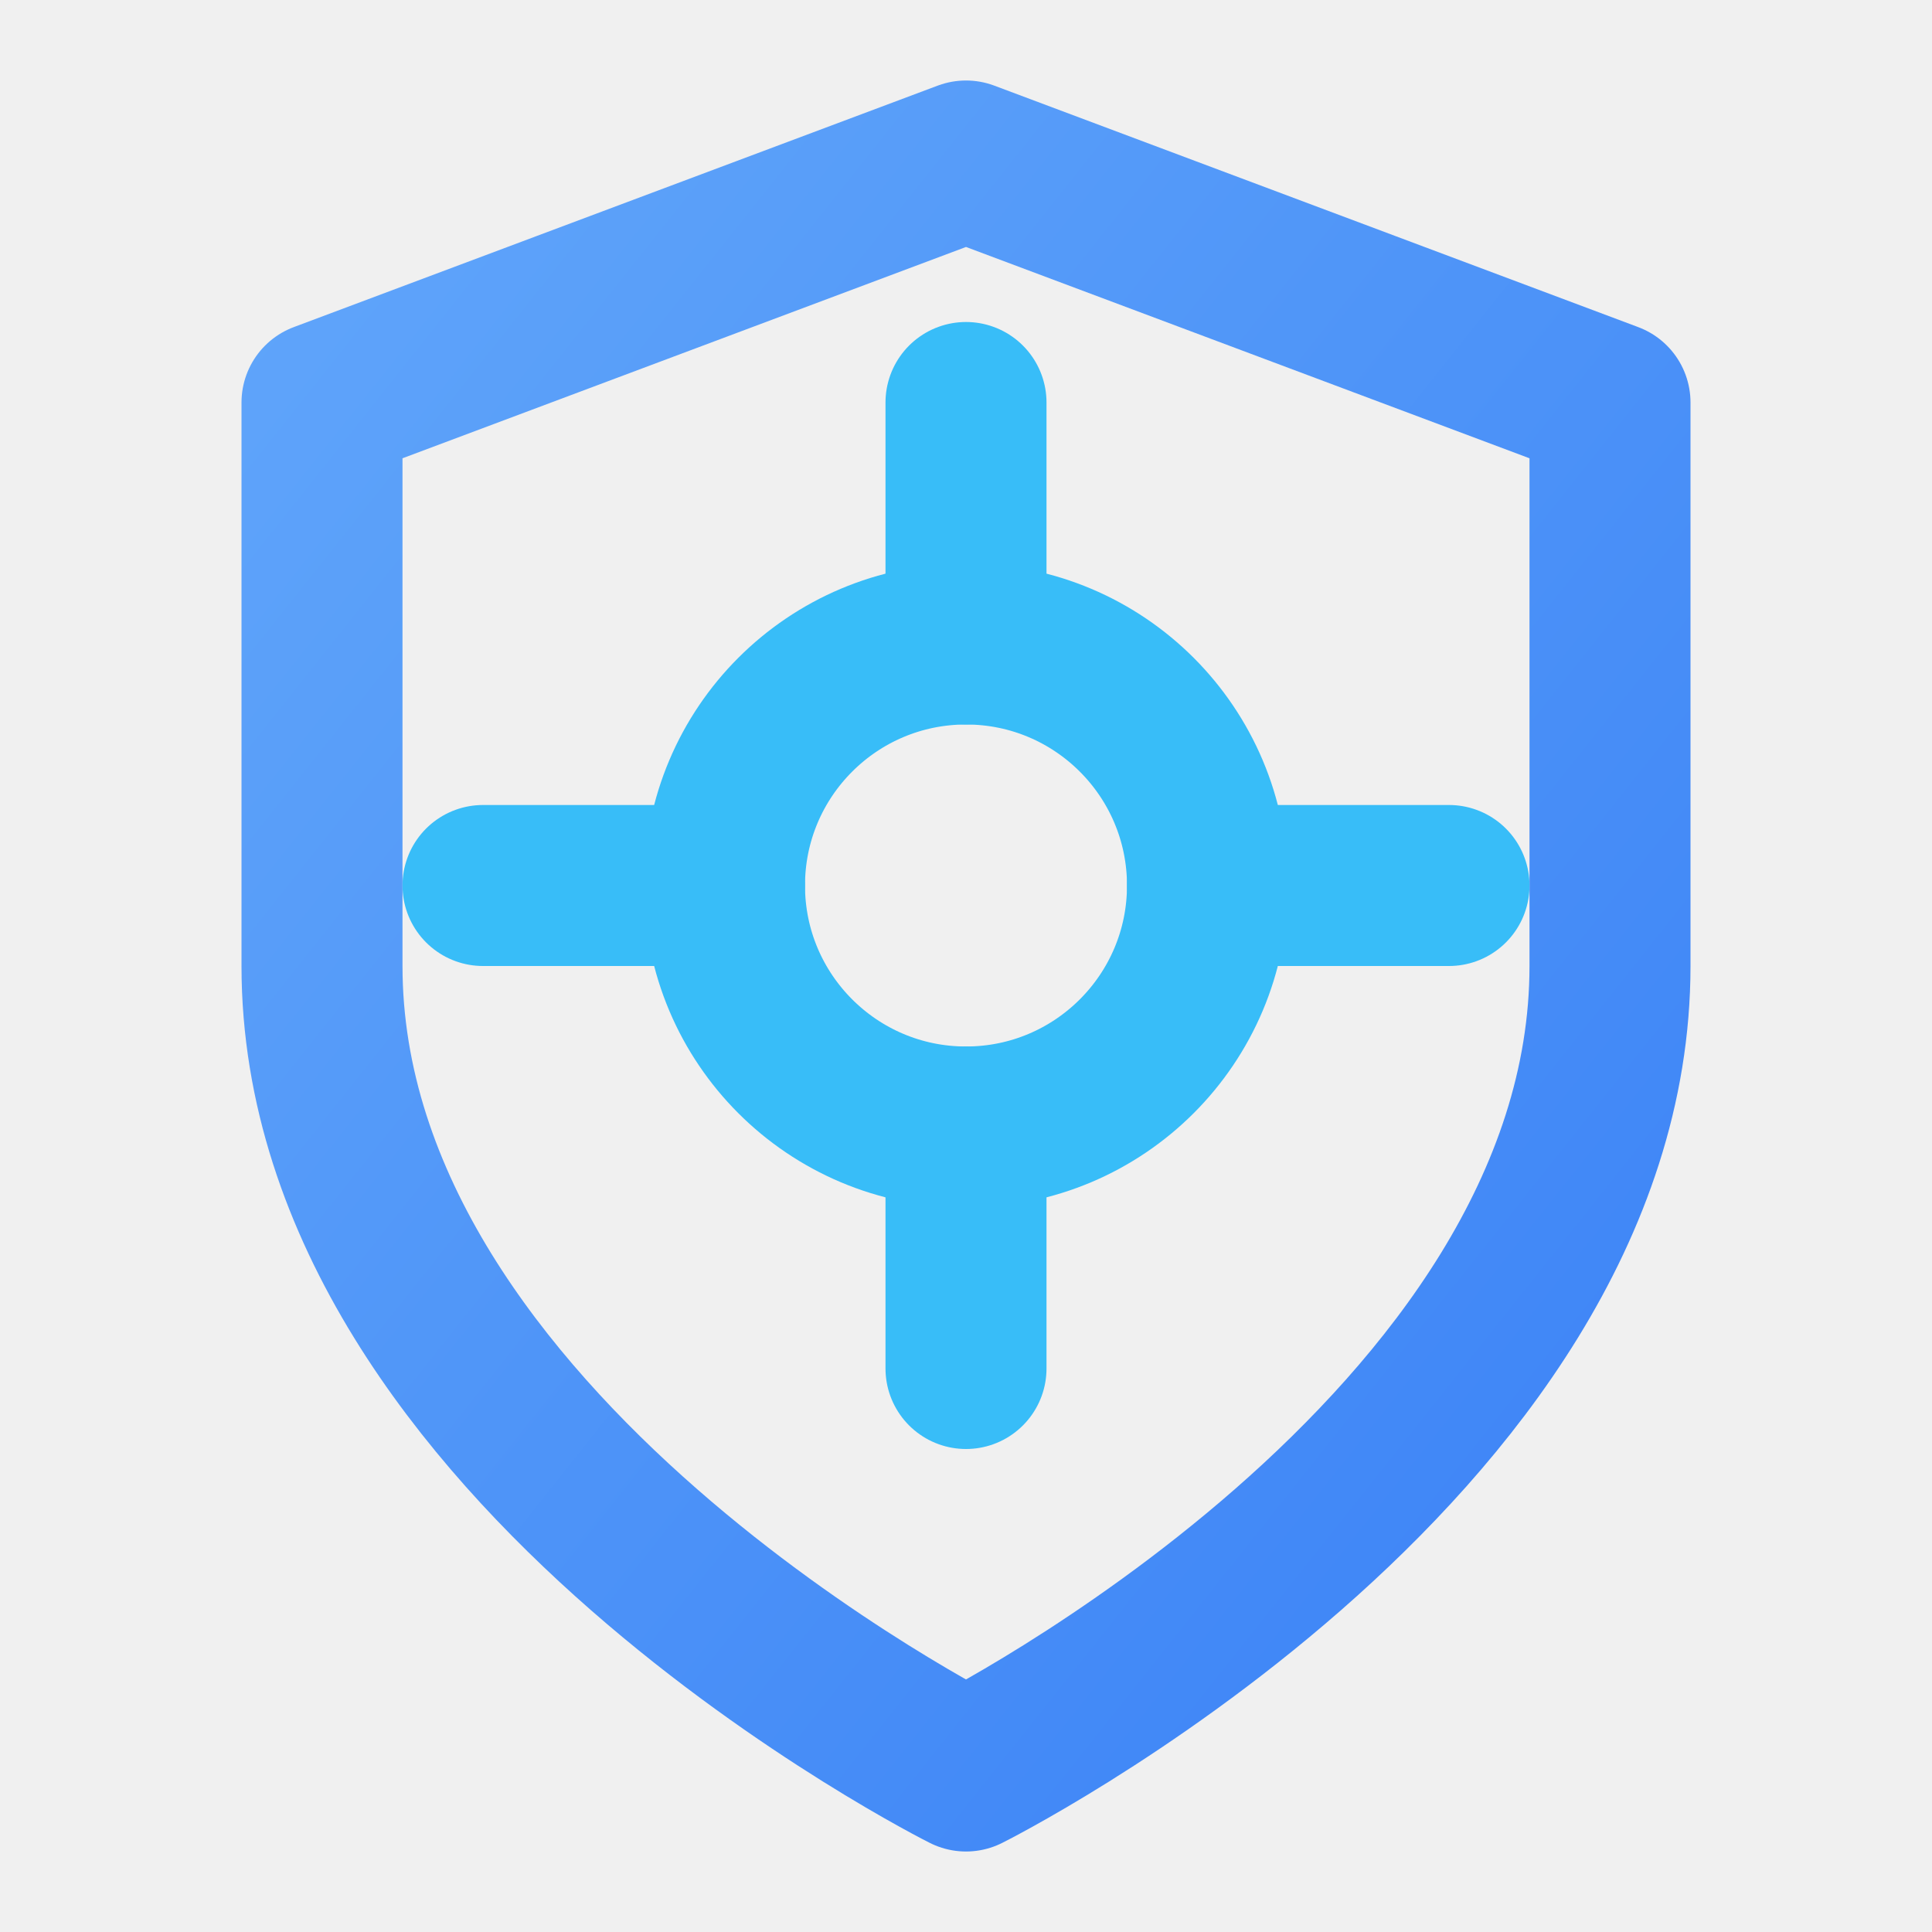
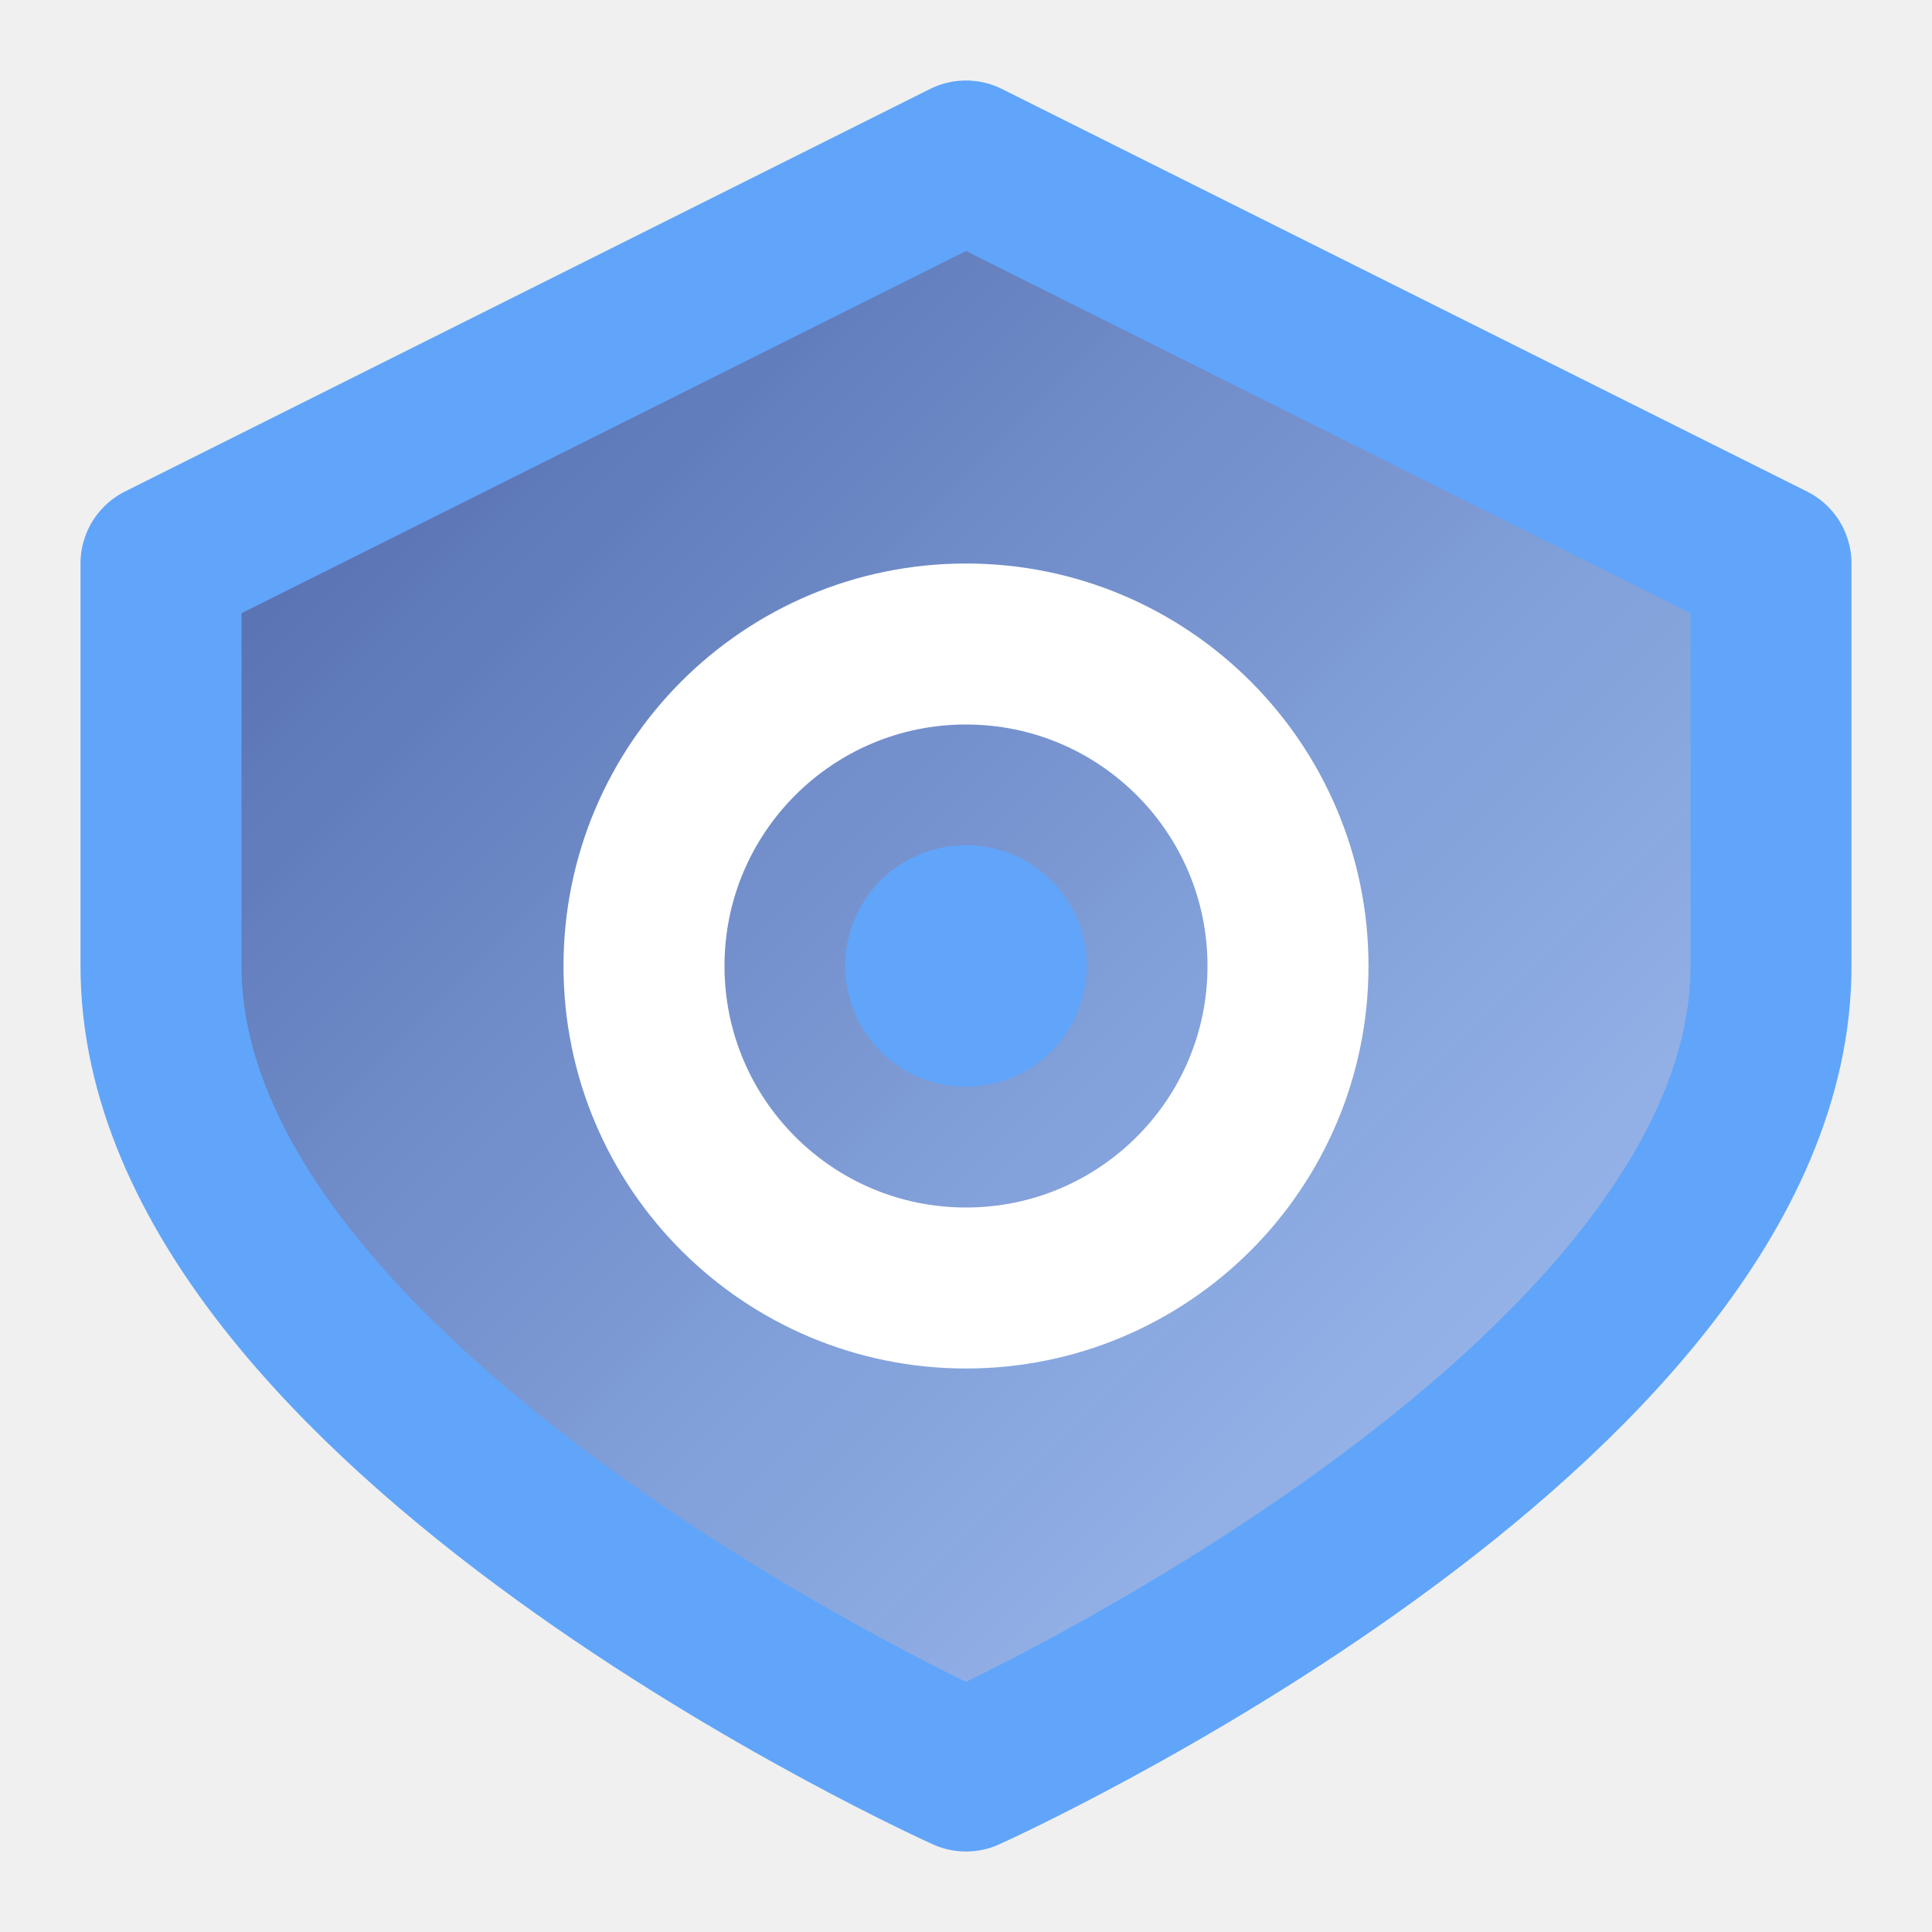
<svg xmlns="http://www.w3.org/2000/svg" width="48" height="48" viewBox="0 0 24 24" fill="none">
+   <path d="M12 2L2 7V12C2 17.5 12 22 12 22C12 22 22 17.5 22 12V7L12 2Z" fill="url(#sentinelGlow)" stroke="#60a5fa" stroke-width="2" stroke-linecap="round" stroke-linejoin="round" />
+   <circle cx="12" cy="12" r="4" stroke="#ffffff" stroke-width="2" />
+   <circle cx="12" cy="12" r="1.5" fill="#60a5fa" />
  <defs>
-     <linearGradient id="shieldGrad" x1="0%" y1="0%" x2="100%" y2="100%">
-       <stop offset="0%" stop-color="#60a5fa" />
-       <stop offset="100%" stop-color="#3b82f6" />
+     <linearGradient id="sentinelGlow" x1="0%" y1="0%" x2="100%" y2="100%">
+       <stop offset="0%" stop-color="#1e3a8a" stop-opacity="0.8" />
+       <stop offset="100%" stop-color="#3b82f6" stop-opacity="0.4" />
    </linearGradient>
  </defs>
-   <path d="M12 22s8-4 8-10V5l-8-3-8 3v7c0 6 8 10 8 10z" stroke="url(#shieldGrad)" stroke-width="2" stroke-linecap="round" stroke-linejoin="round" />
-   <circle cx="12" cy="11" r="3" stroke="#38bdf8" stroke-width="2" />
-   <line x1="12" y1="5" x2="12" y2="8" stroke="#38bdf8" stroke-width="2" stroke-linecap="round" />
-   <line x1="12" y1="14" x2="12" y2="17" stroke="#38bdf8" stroke-width="2" stroke-linecap="round" />
-   <line x1="6" y1="11" x2="9" y2="11" stroke="#38bdf8" stroke-width="2" stroke-linecap="round" />
-   <line x1="15" y1="11" x2="18" y2="11" stroke="#38bdf8" stroke-width="2" stroke-linecap="round" />
</svg>
